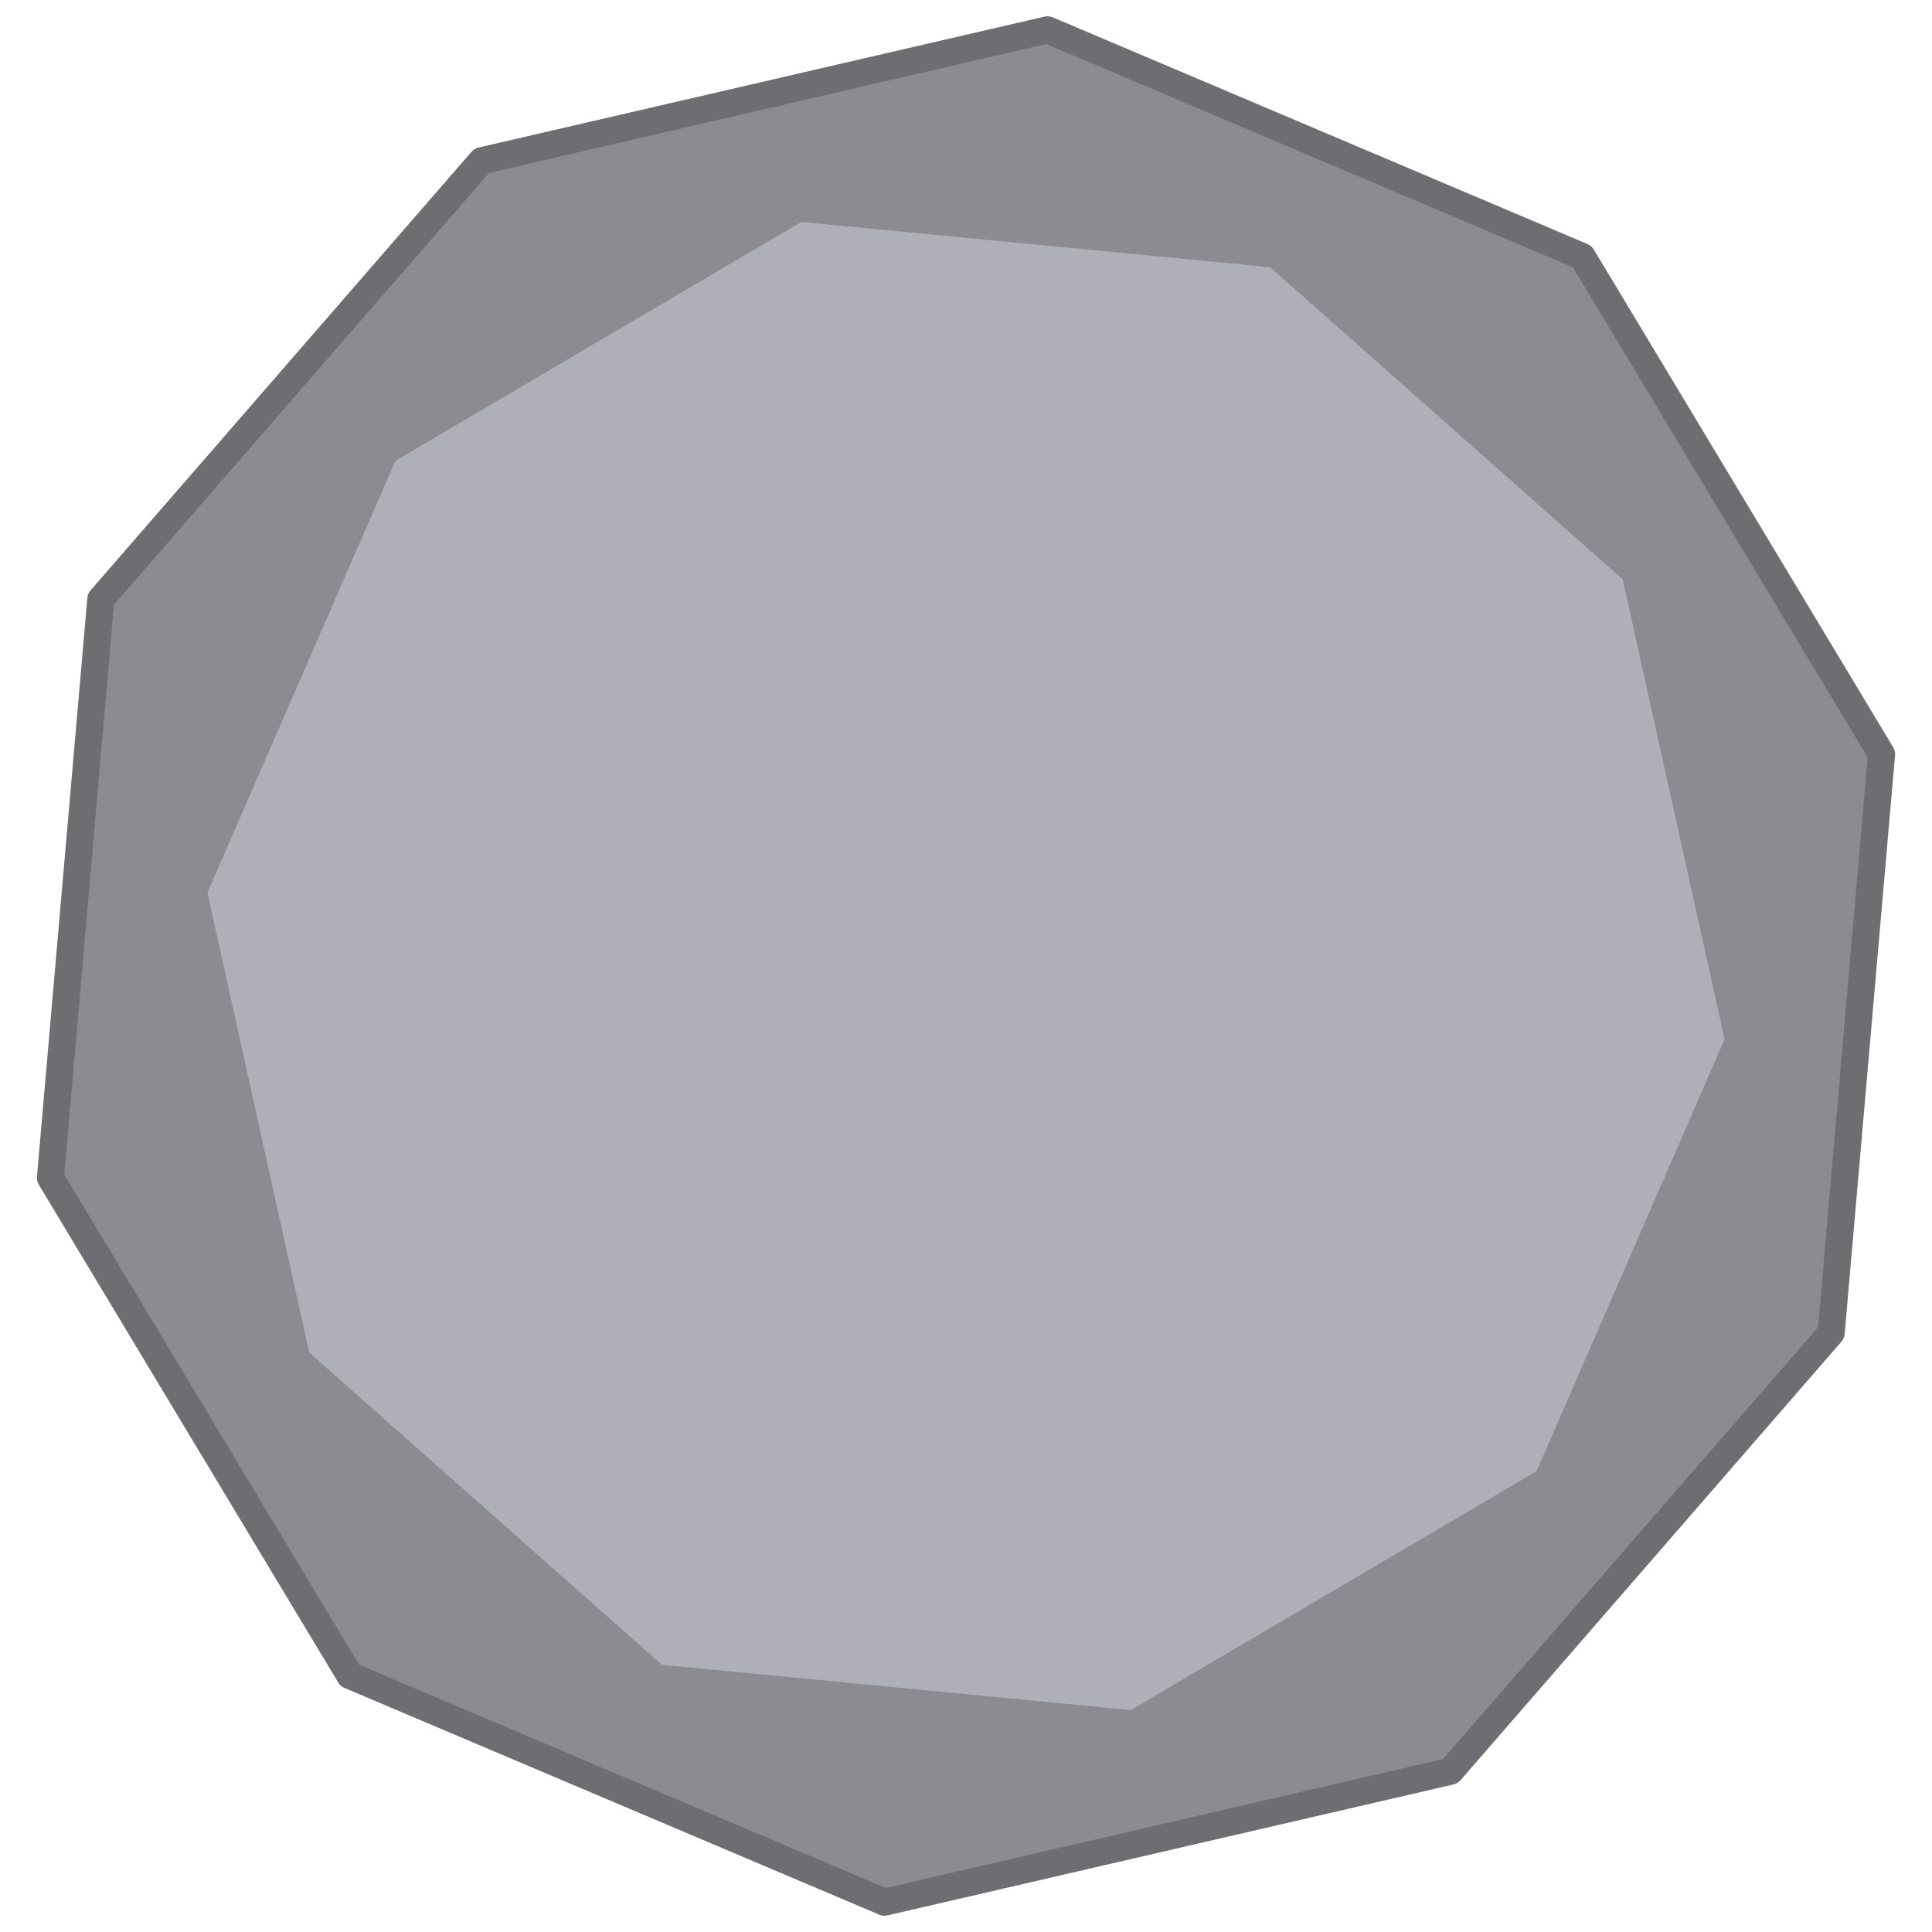
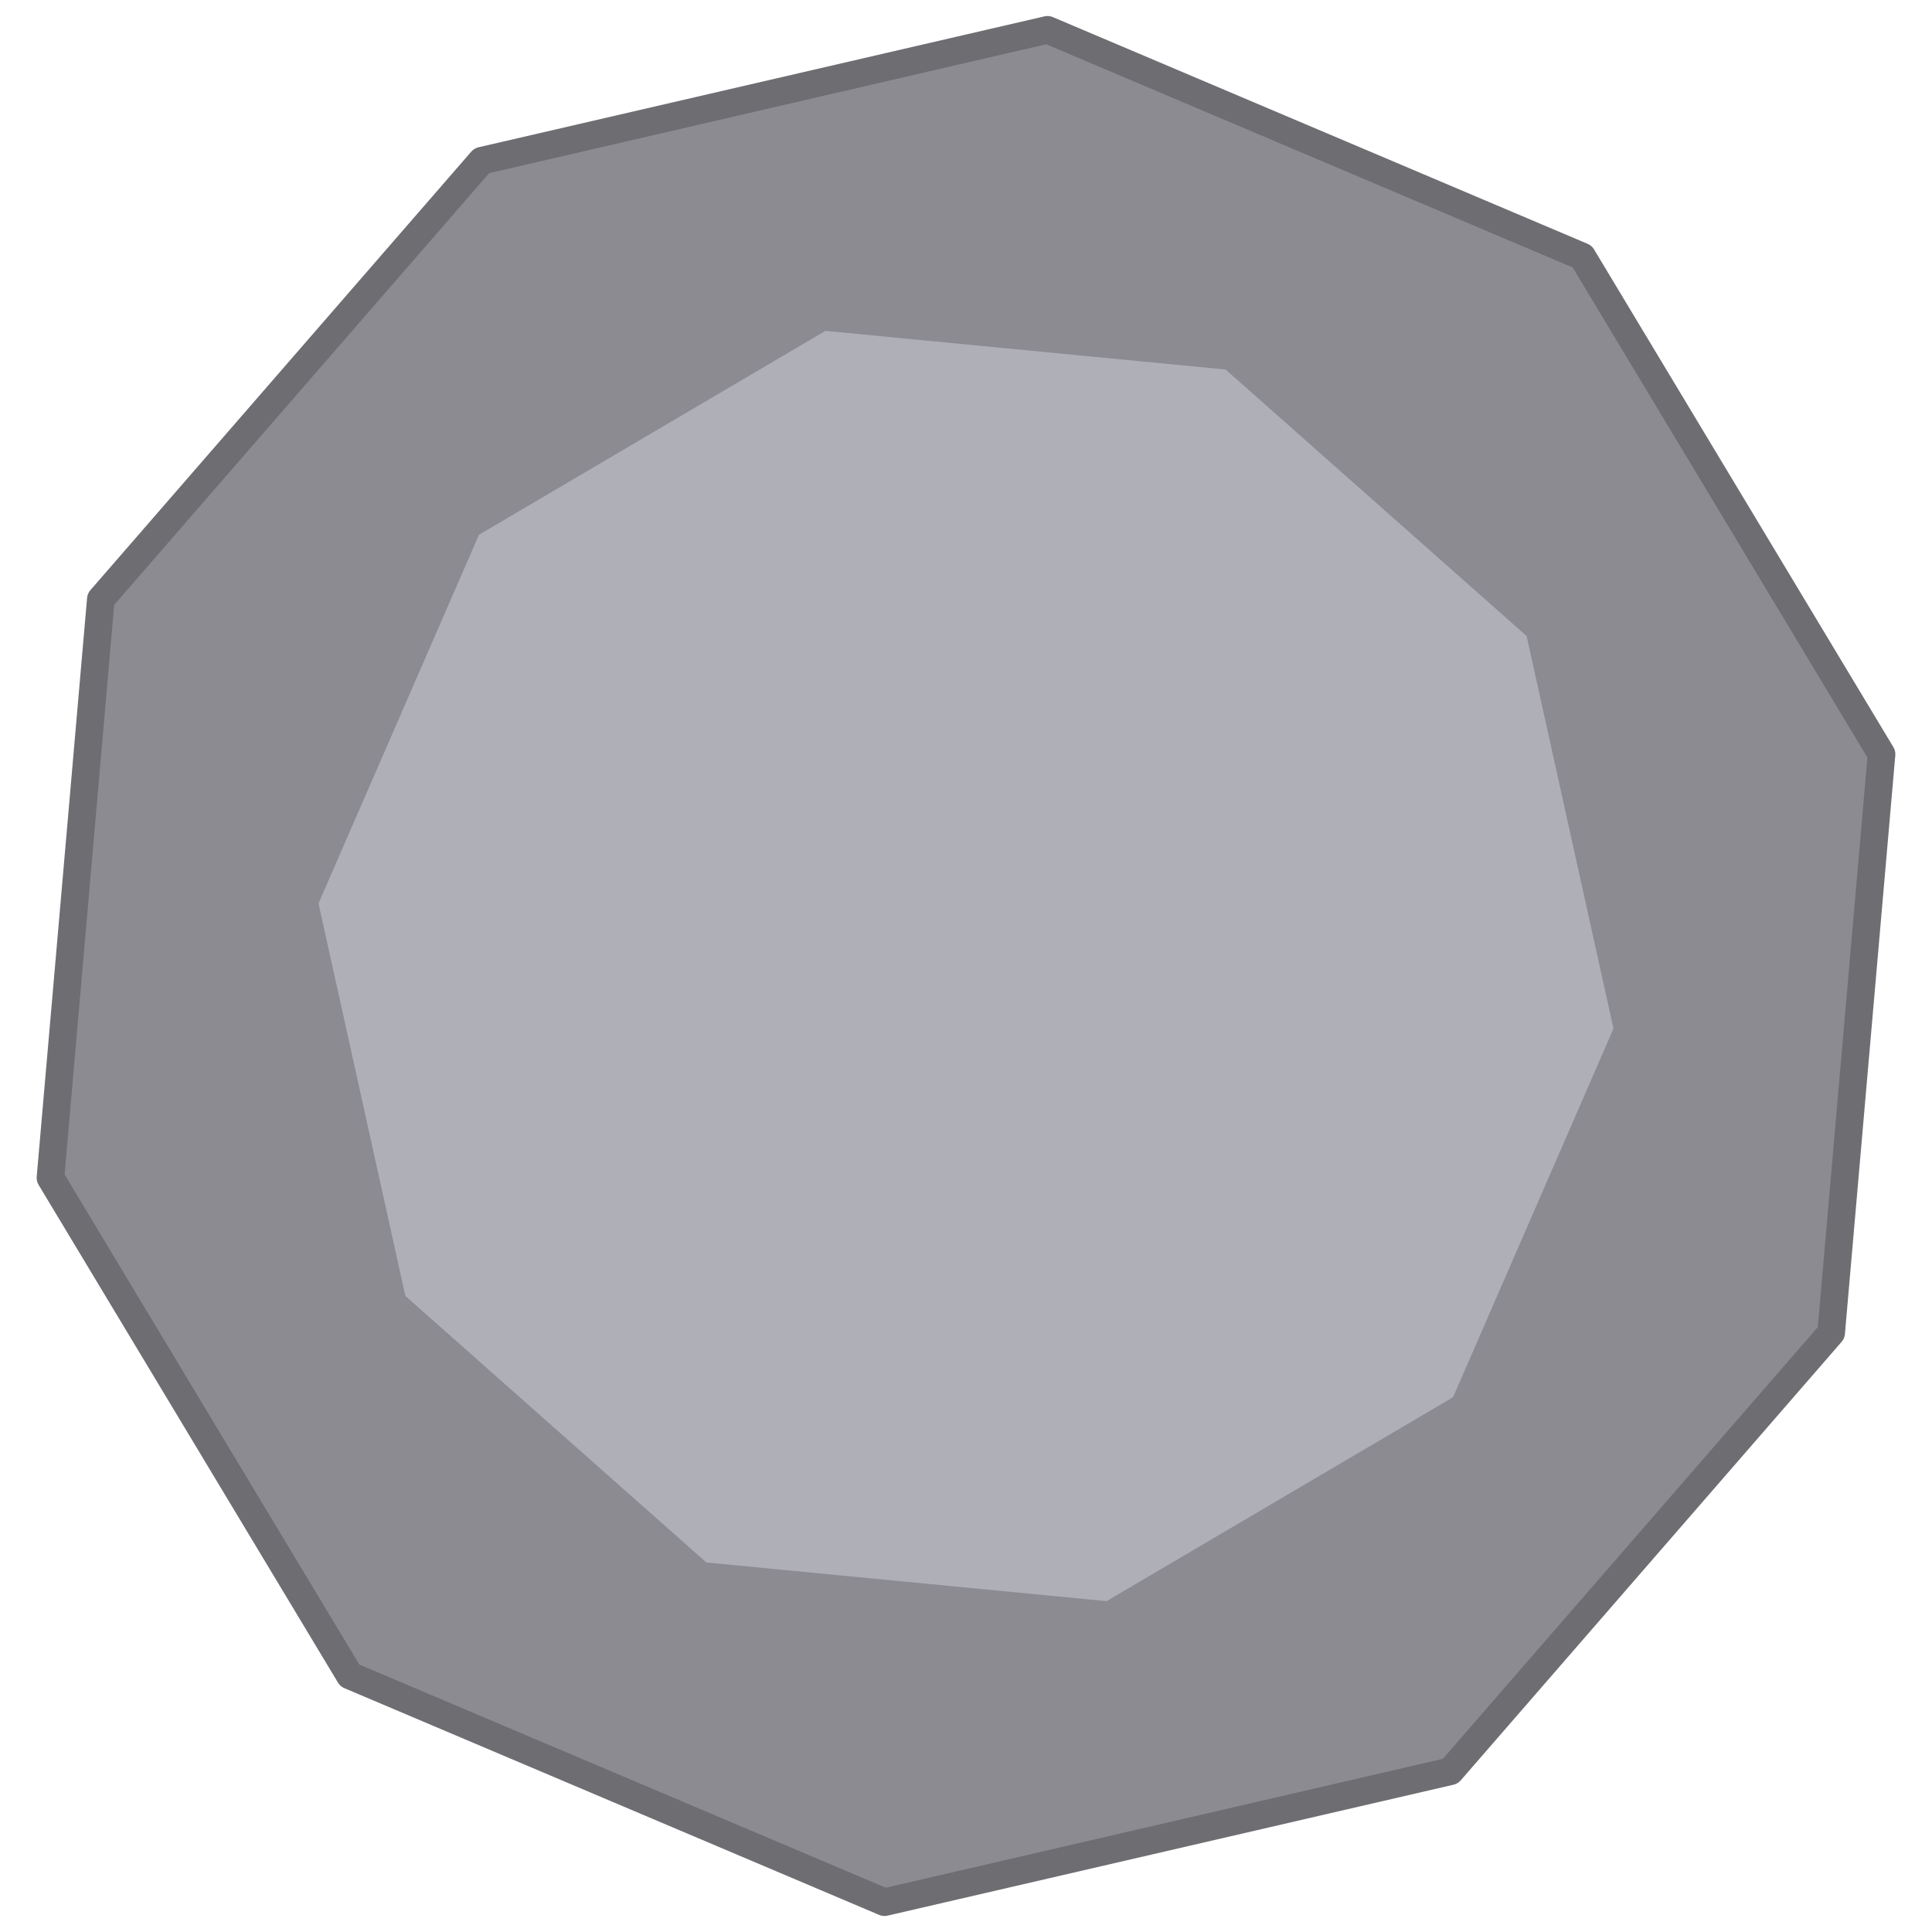
<svg xmlns="http://www.w3.org/2000/svg" width="700" height="700" viewBox="0 0 185.208 185.208" version="1.1" id="svg8">
  <defs id="defs2" />
  <g id="layer1">
-     <path style="fill:#8b8b91;fill-opacity:1;stroke:#6d6d72;stroke-width:2.597;stroke-linecap:round;stroke-linejoin:round;stroke-miterlimit:4;stroke-dasharray:none;stroke-opacity:1" id="path12" d="m 180.371,72.302 -4.829,55.465 -36.508,42.034 L 84.791,182.349 33.532,160.617 4.837,112.906 9.666,57.441 46.174,15.407 100.417,2.859 151.676,24.591 Z" />
-     <path style="fill:#afafb8;fill-opacity:1;stroke-width:0.096;stroke-linecap:round" id="path12-3" d="m 158.916,77.606 -3.849,41.842 -27.708,31.588 -40.983,9.269 -38.604,-16.59 -21.48,-36.113 3.849,-41.842 27.708,-31.588 40.983,-9.269 38.604,16.59 z" transform="matrix(1.02043,0.3367824,-0.3367824,1.02043,29.29557,-33.07934)" />
+     <path style="fill:#8b8b91;fill-opacity:1;stroke:#6d6d72;stroke-width:2.646;stroke-linecap:round;stroke-linejoin:round;stroke-miterlimit:4;stroke-dasharray:none;stroke-opacity:1" id="path12" d="m 180.371,72.302 -4.829,55.465 -36.508,42.034 L 84.791,182.349 33.532,160.617 4.837,112.906 9.666,57.441 46.174,15.407 100.417,2.859 151.676,24.591 Z" />
+     <path style="fill:#afafb8;fill-opacity:1;stroke-width:0.096;stroke-linecap:round" id="path12-3" d="m 158.916,77.606 -3.849,41.842 -27.708,31.588 -40.983,9.269 -38.604,-16.59 -21.48,-36.113 3.849,-41.842 27.708,-31.588 40.983,-9.269 38.604,16.59 z" transform="matrix(0.8710212,0.2874716,-0.2874716,0.8710212,38.56504,-14.67709)" />
  </g>
</svg>
